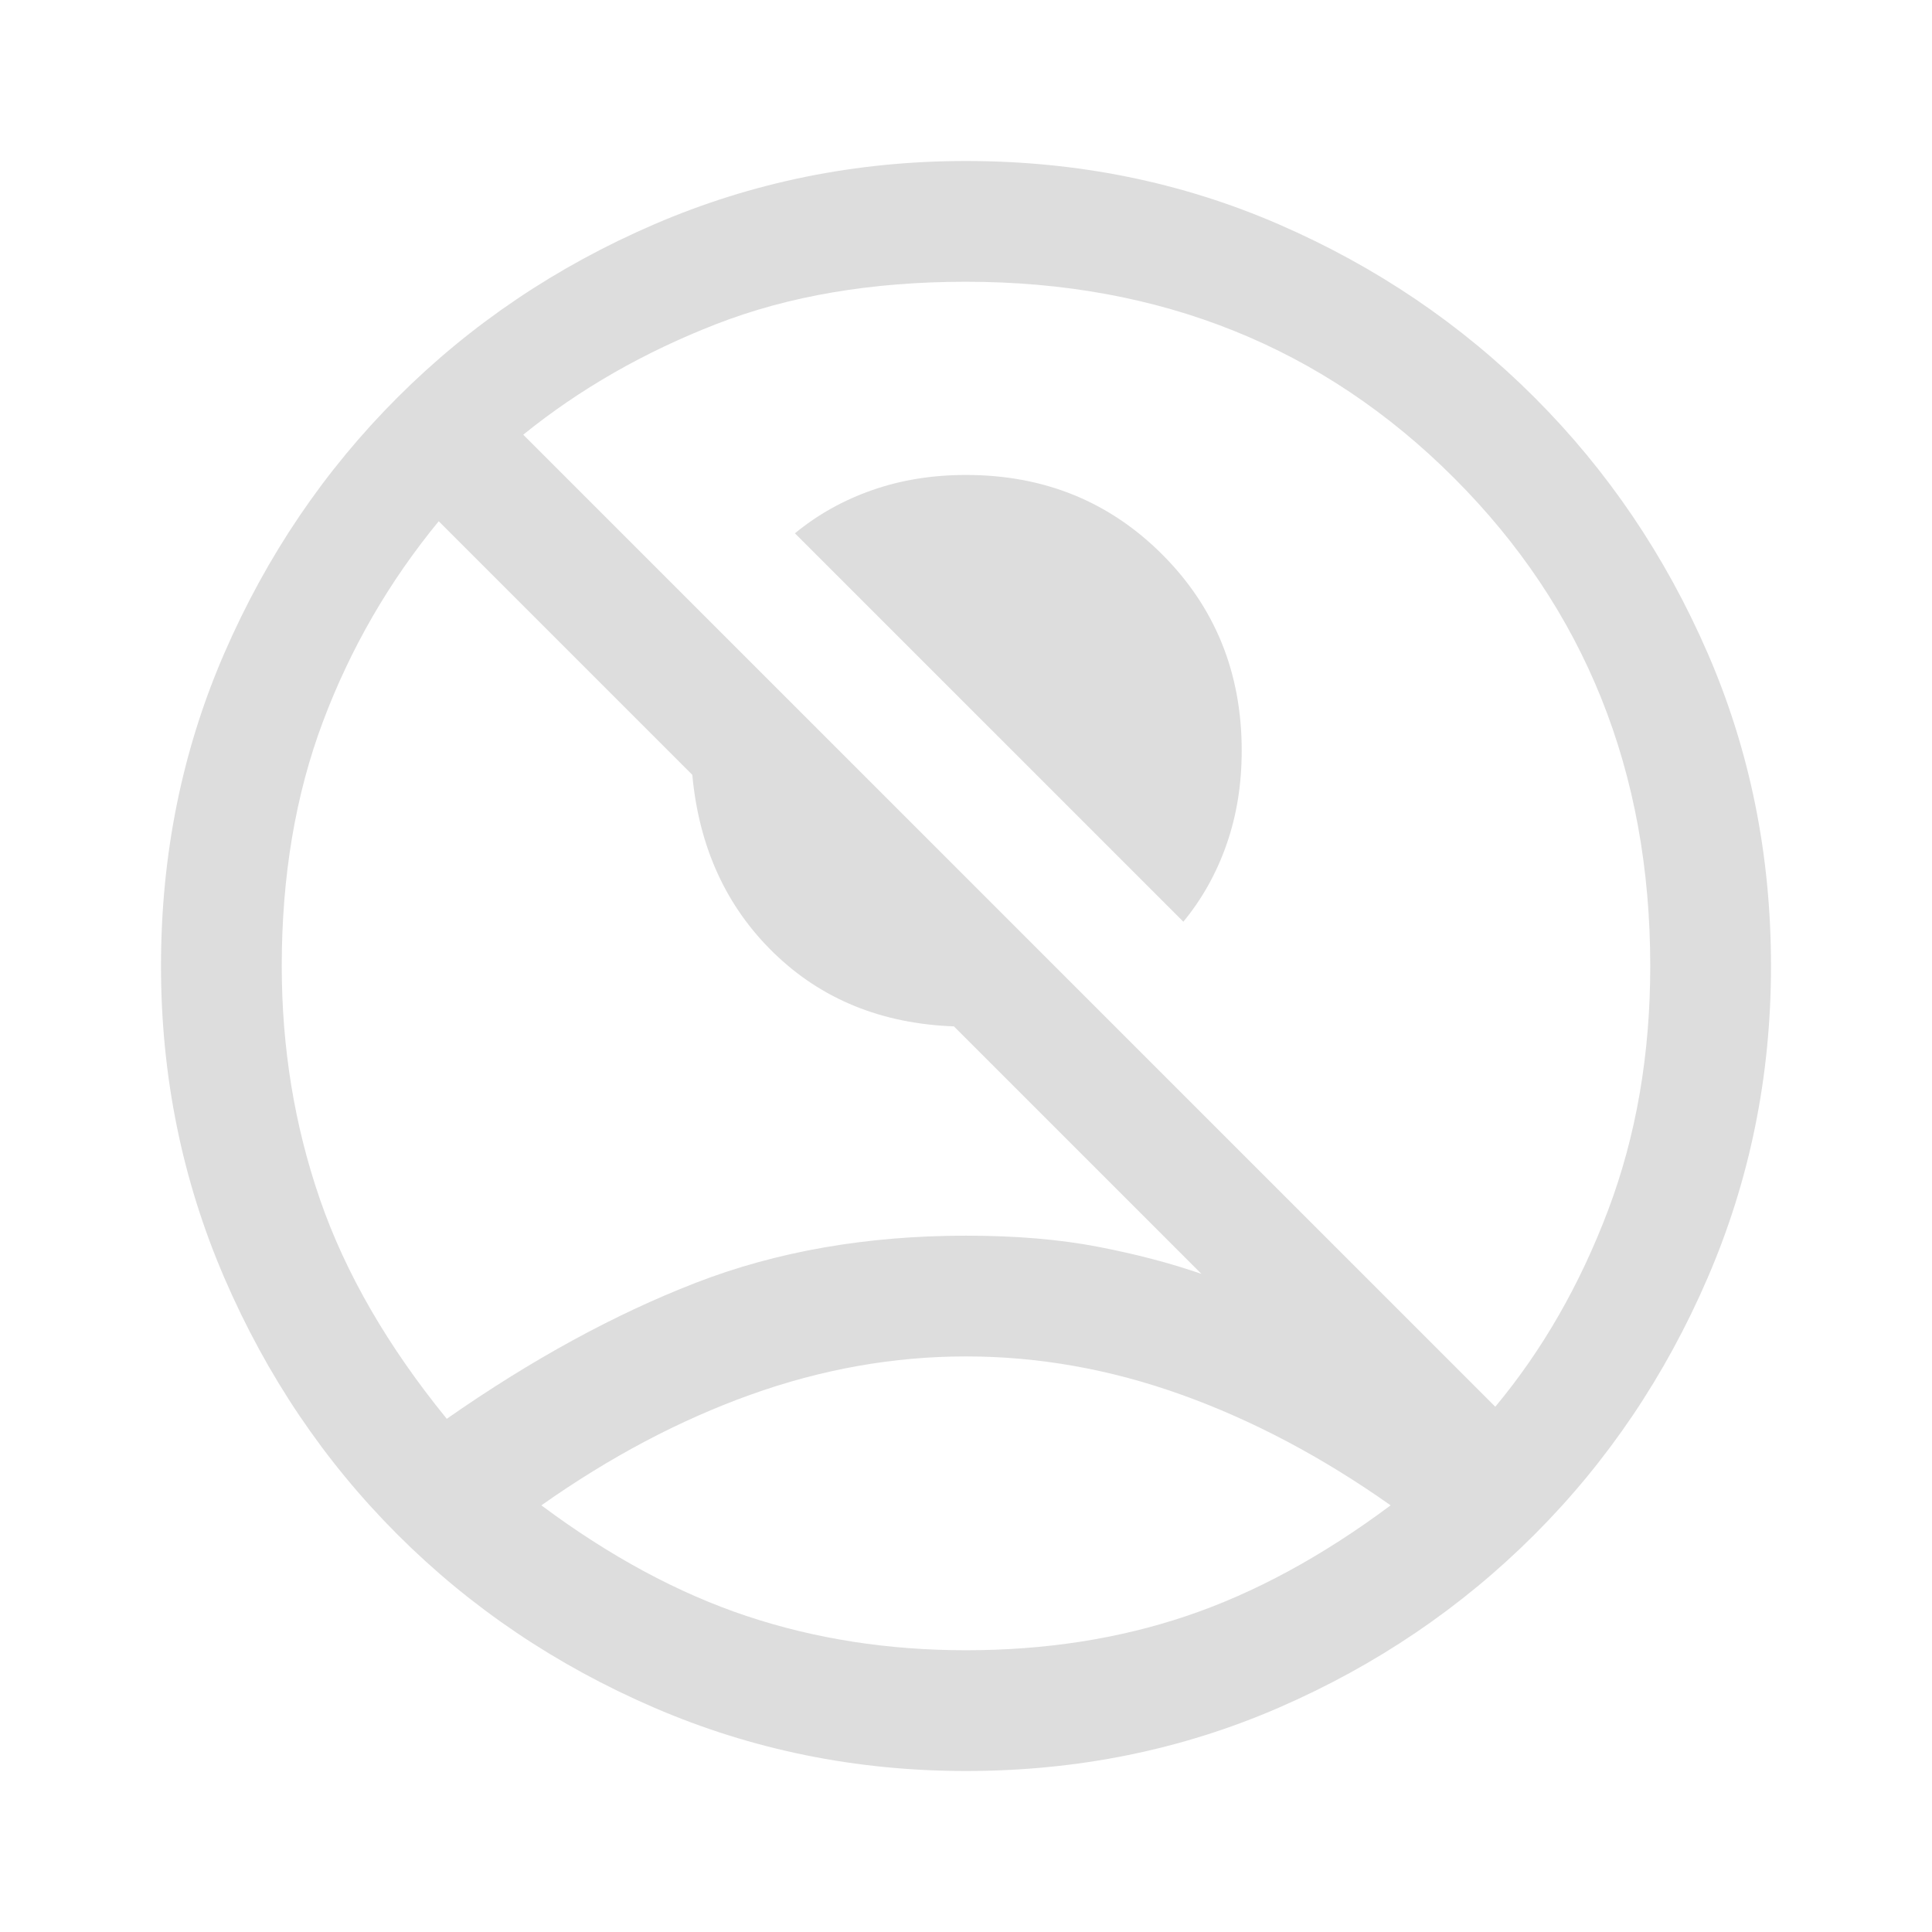
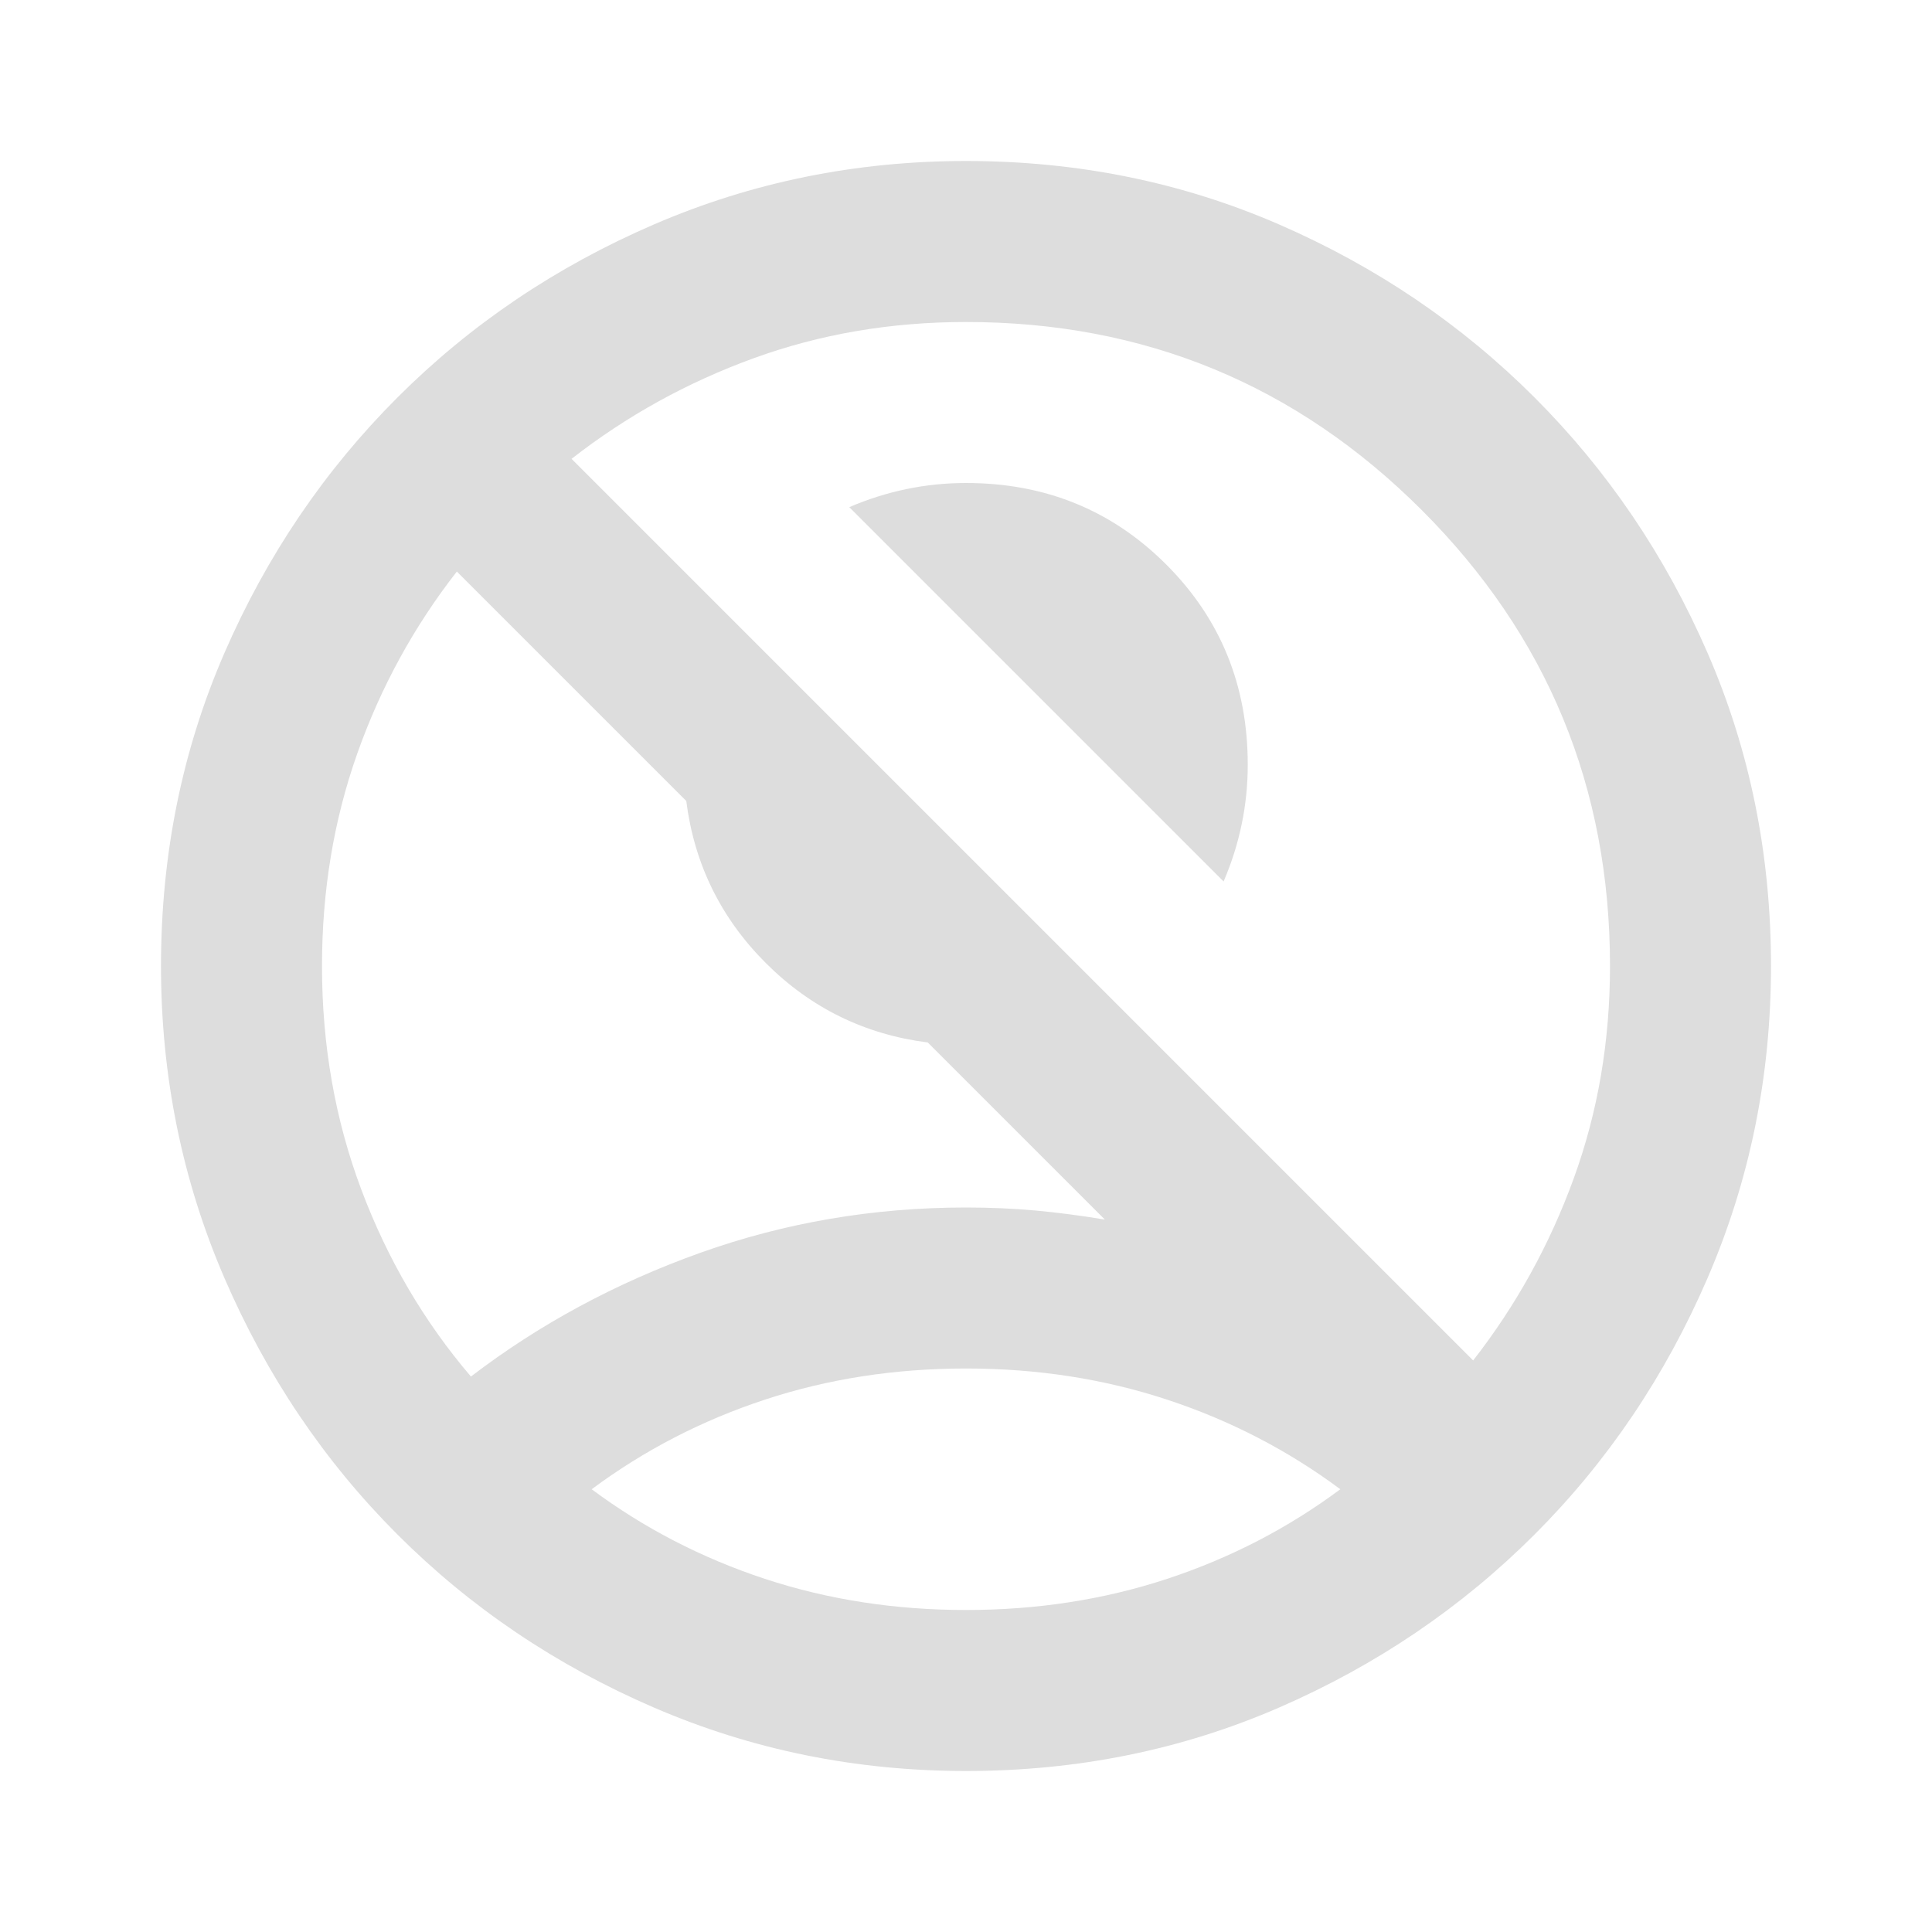
- <svg xmlns="http://www.w3.org/2000/svg" height="48" viewBox="0 -960 960 960" width="48">
-   <path d="M588-502 395-695q17-14 38.5-21.5T480-724q58 0 97.5 39.5T617-587q0 25-7.5 46.5T588-502ZM222-255q63-44 123.5-67.5T480-346q37 0 65.5 5.5T597-327L474-450q-54-2-89.5-36.5T344-575L218-701q-37 45-57.5 99.5T140-480q0 61 19 116t63 109Zm521-6q35-42 56-97.5T820-480q0-145-97.5-242.5T480-820q-70 0-124 21t-96 55l483 483ZM480-80q-82 0-155-31.5t-127.5-86Q143-252 111.5-325T80-480q0-83 31.5-155.5t86-127Q252-817 325-848.5T480-880q83 0 155.5 31.5t127 86q54.5 54.5 86 127T880-480q0 82-31.5 155t-86 127.5q-54.5 54.5-127 86T480-80Zm0-60q59 0 109.5-17T691-212q-51-36-104-55t-107-19q-54 0-107 19t-104 55q51 38 102 55t109 17Zm0-73Z" fill="#DDDDDD" />
+ <svg xmlns="http://www.w3.org/2000/svg" height="24" viewBox="0 -960 960 960" width="24">
+   <path d="M608-522 422-708q14-6 28.5-9t29.5-3q59 0 99.5 40.5T620-580q0 15-3 29.5t-9 28.5ZM234-276q51-39 114-61.5T480-360q18 0 34.5 1.5T549-354l-88-88q-47-6-80.5-39.5T341-562L227-676q-32 41-49.5 90.5T160-480q0 59 19.5 111t54.5 93Zm498-8q32-41 50-90.5T800-480q0-133-93.5-226.5T480-800q-56 0-105.5 18T284-732l448 448ZM480-80q-82 0-155-31.5t-127.5-86Q143-252 111.5-325T80-480q0-83 31.5-155.5t86-127Q252-817 325-848.5T480-880q83 0 155.5 31.5t127 86q54.5 54.5 86 127T880-480q0 82-31.5 155t-86 127.5q-54.5 54.5-127 86T480-80Zm0-80q53 0 100-15.5t86-44.5q-39-29-86-44.5T480-280q-53 0-100 15.5T294-220q39 29 86 44.5T480-160Zm0-60Z" fill="#DDDDDD" />
</svg>
